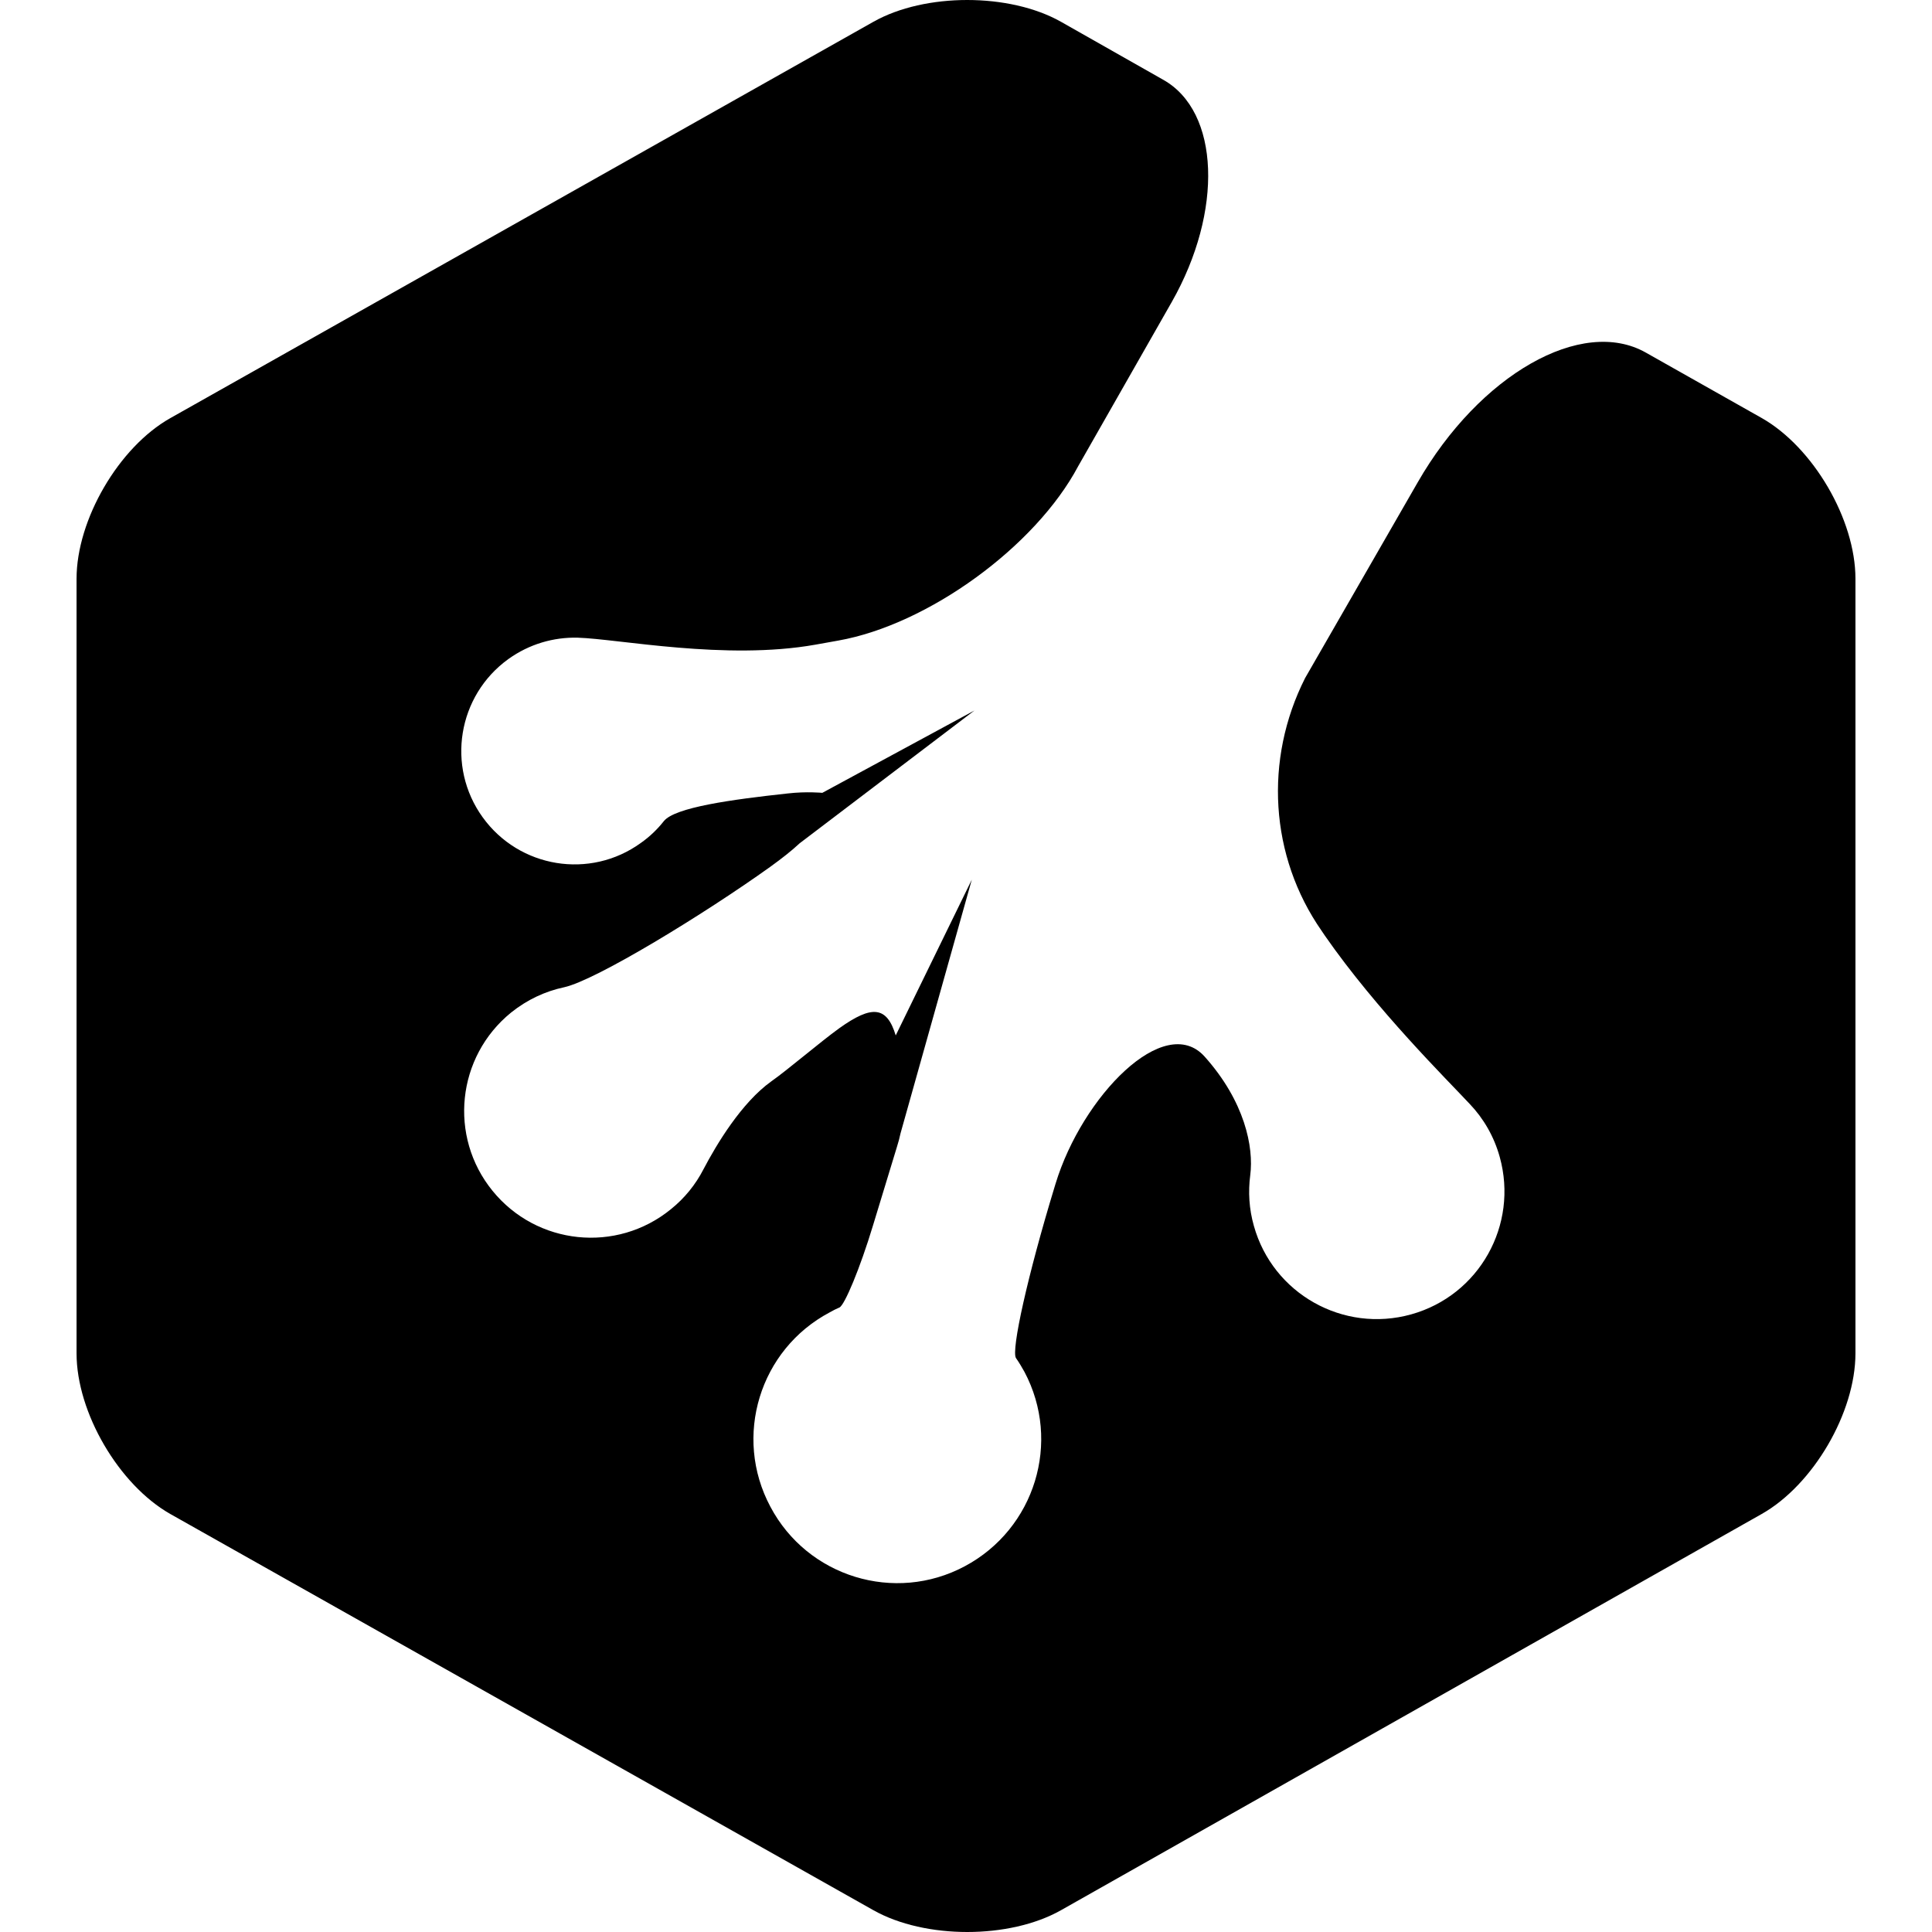
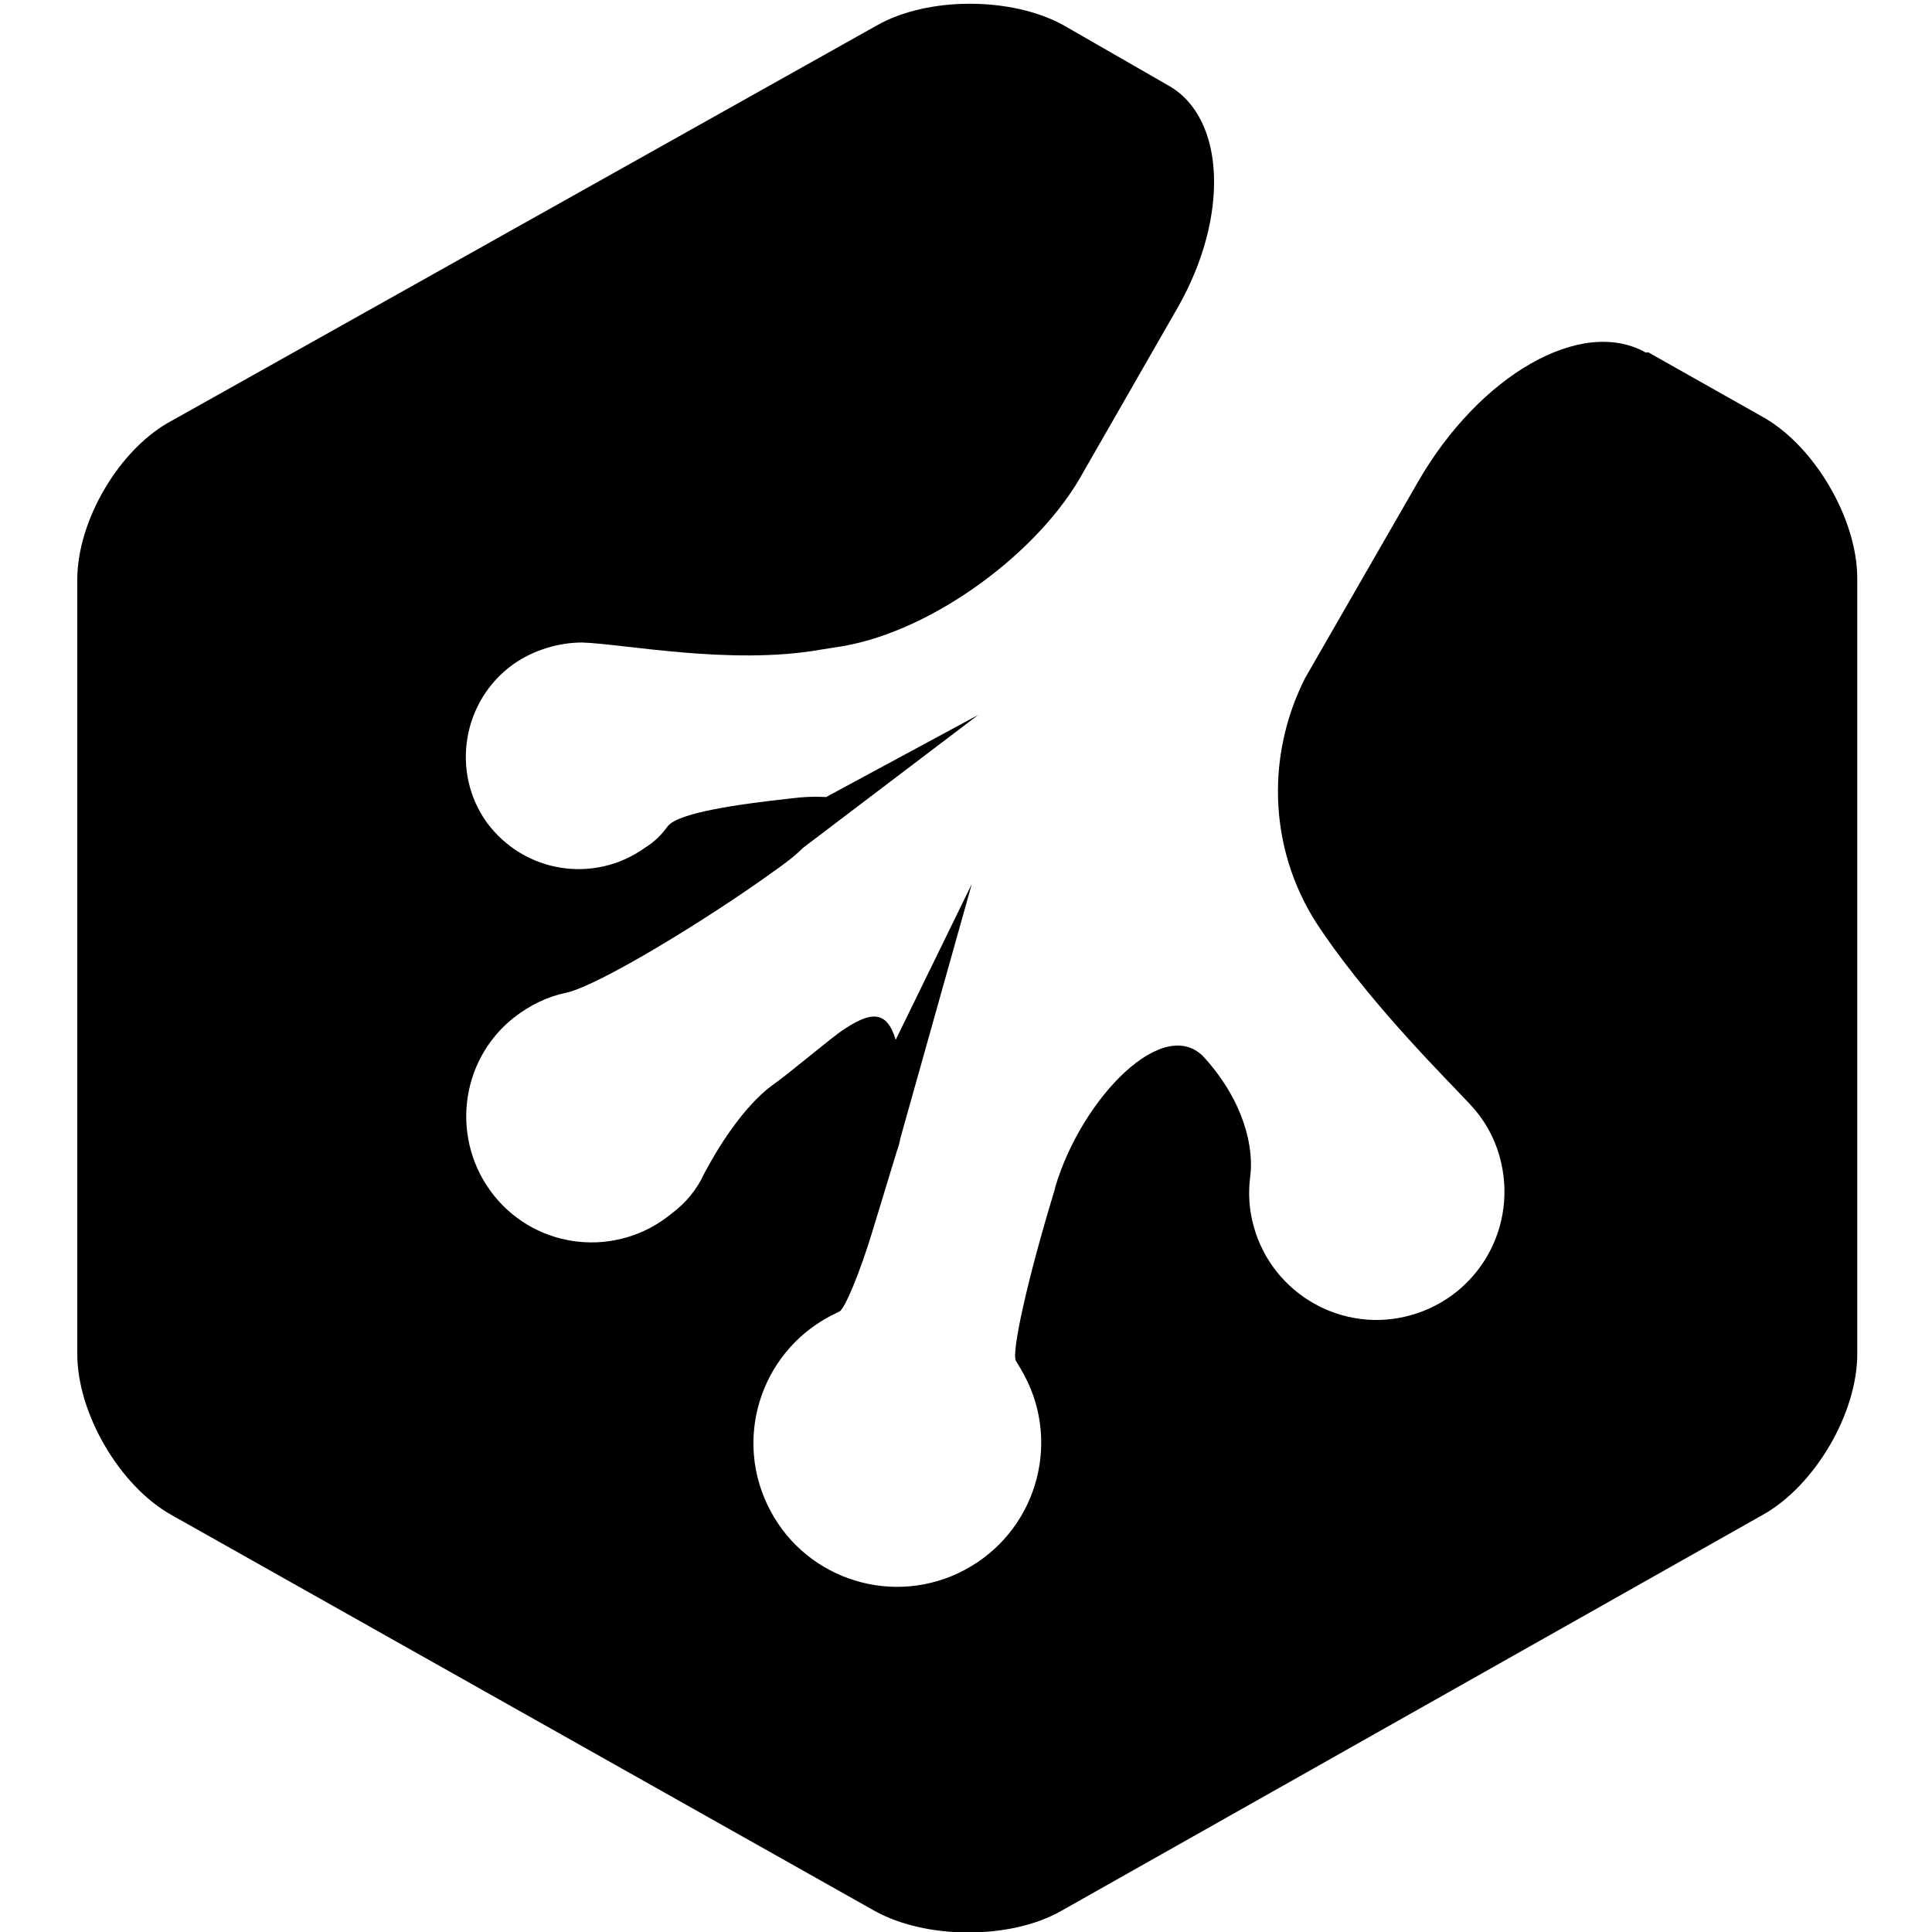
<svg xmlns="http://www.w3.org/2000/svg" viewBox="0 0 16 16" fill-rule="evenodd" clip-rule="evenodd" stroke-linejoin="round" stroke-miterlimit="1.414">
-   <path d="M13.63 2.92c-.53-.3-1.377.182-1.89 1.076l-.932 1.62c-.34.673-.294 1.475.138 2.094l.027.04c.43.618 1.01 1.19 1.2 1.394.114.12.2.268.247.437.157.564-.17 1.147-.733 1.304-.562.157-1.146-.17-1.303-.733-.04-.14-.048-.283-.03-.42.03-.232-.045-.61-.378-.982-.333-.37-1.014.33-1.234 1.052l-.01.033c-.22.722-.36 1.35-.318 1.412.025.036.048.074.07.114.308.58.087 1.3-.494 1.61-.58.31-1.303.088-1.61-.493-.31-.58-.09-1.302.492-1.61.026-.015.052-.028.08-.04.043-.02.17-.323.278-.68l.198-.65c.012-.038.022-.075.03-.113l.59-2.1-.63 1.29c-.074-.244-.198-.252-.467-.06-.162.117-.43.347-.563.44-.247.177-.453.52-.563.73-.064.124-.154.237-.27.33-.45.366-1.11.297-1.476-.153-.366-.45-.297-1.11.153-1.476.133-.107.284-.177.44-.21.264-.058 1.163-.608 1.705-.996.097-.07.18-.135.245-.196l1.448-1.1-1.26.682s-.13-.013-.286.005c-.462.05-.937.115-1.027.23-.053.067-.116.128-.19.18-.42.304-1.007.208-1.31-.213-.303-.42-.207-1.007.213-1.31.174-.125.376-.182.574-.177.337.01 1.225.19 1.968.058l.19-.034c.744-.132 1.633-.778 1.987-1.444l.775-1.36c.428-.753.397-1.577-.07-1.84L8.786.18C8.36-.06 7.66-.06 7.234.18L1.41 3.463c-.426.24-.776.84-.776 1.33v6.415c0 .49.35 1.088.776 1.33l5.824 3.282c.427.24 1.126.24 1.552 0l5.804-3.282c.427-.242.776-.84.776-1.33V4.792c0-.49-.35-1.088-.776-1.33l-.96-.542" fill-rule="nonzero" />
+   <path d="M13.63 2.92c-.53-.3-1.377.182-1.89 1.076l-.932 1.62c-.34.673-.294 1.475.138 2.094l.027.04c.43.618 1.01 1.19 1.2 1.394.114.12.2.268.247.437.157.57-.17 1.15-.733 1.31-.562.16-1.146-.17-1.303-.73-.04-.14-.048-.28-.03-.42.03-.23-.045-.61-.378-.98s-1.014.33-1.234 1.06l-.01.04c-.22.72-.36 1.35-.318 1.41.025.04.048.08.07.12.308.58.087 1.3-.494 1.61-.58.31-1.303.09-1.61-.49-.31-.58-.09-1.3.492-1.61l.08-.04c.043-.02.17-.32.278-.68l.198-.65c.012-.03.022-.07.03-.11l.59-2.1-.63 1.29c-.074-.24-.198-.25-.467-.06-.16.12-.43.35-.56.44-.24.18-.45.52-.56.73-.06.13-.15.24-.27.33-.45.37-1.11.3-1.47-.15-.36-.45-.29-1.11.16-1.47.14-.11.29-.18.44-.21.27-.06 1.17-.61 1.71-1 .1-.07.18-.13.25-.2l1.45-1.1-1.26.68s-.13-.01-.28.01c-.46.05-.94.12-1.03.23-.05.07-.11.13-.19.18-.42.3-1 .21-1.31-.21-.3-.42-.2-1.01.22-1.31.17-.12.38-.18.57-.18.34.01 1.23.19 1.97.06l.19-.03c.75-.13 1.63-.78 1.99-1.44l.78-1.36c.43-.75.4-1.57-.07-1.84l-.87-.5c-.43-.24-1.13-.24-1.55 0L1.43 3.48c-.44.23-.79.83-.79 1.32v6.414c0 .49.35 1.09.776 1.33l5.825 3.28c.43.24 1.13.24 1.55 0l5.81-3.28c.43-.242.78-.84.78-1.33V4.79c0-.49-.35-1.088-.77-1.33l-.96-.542" fill-rule="nonzero" />
</svg>
